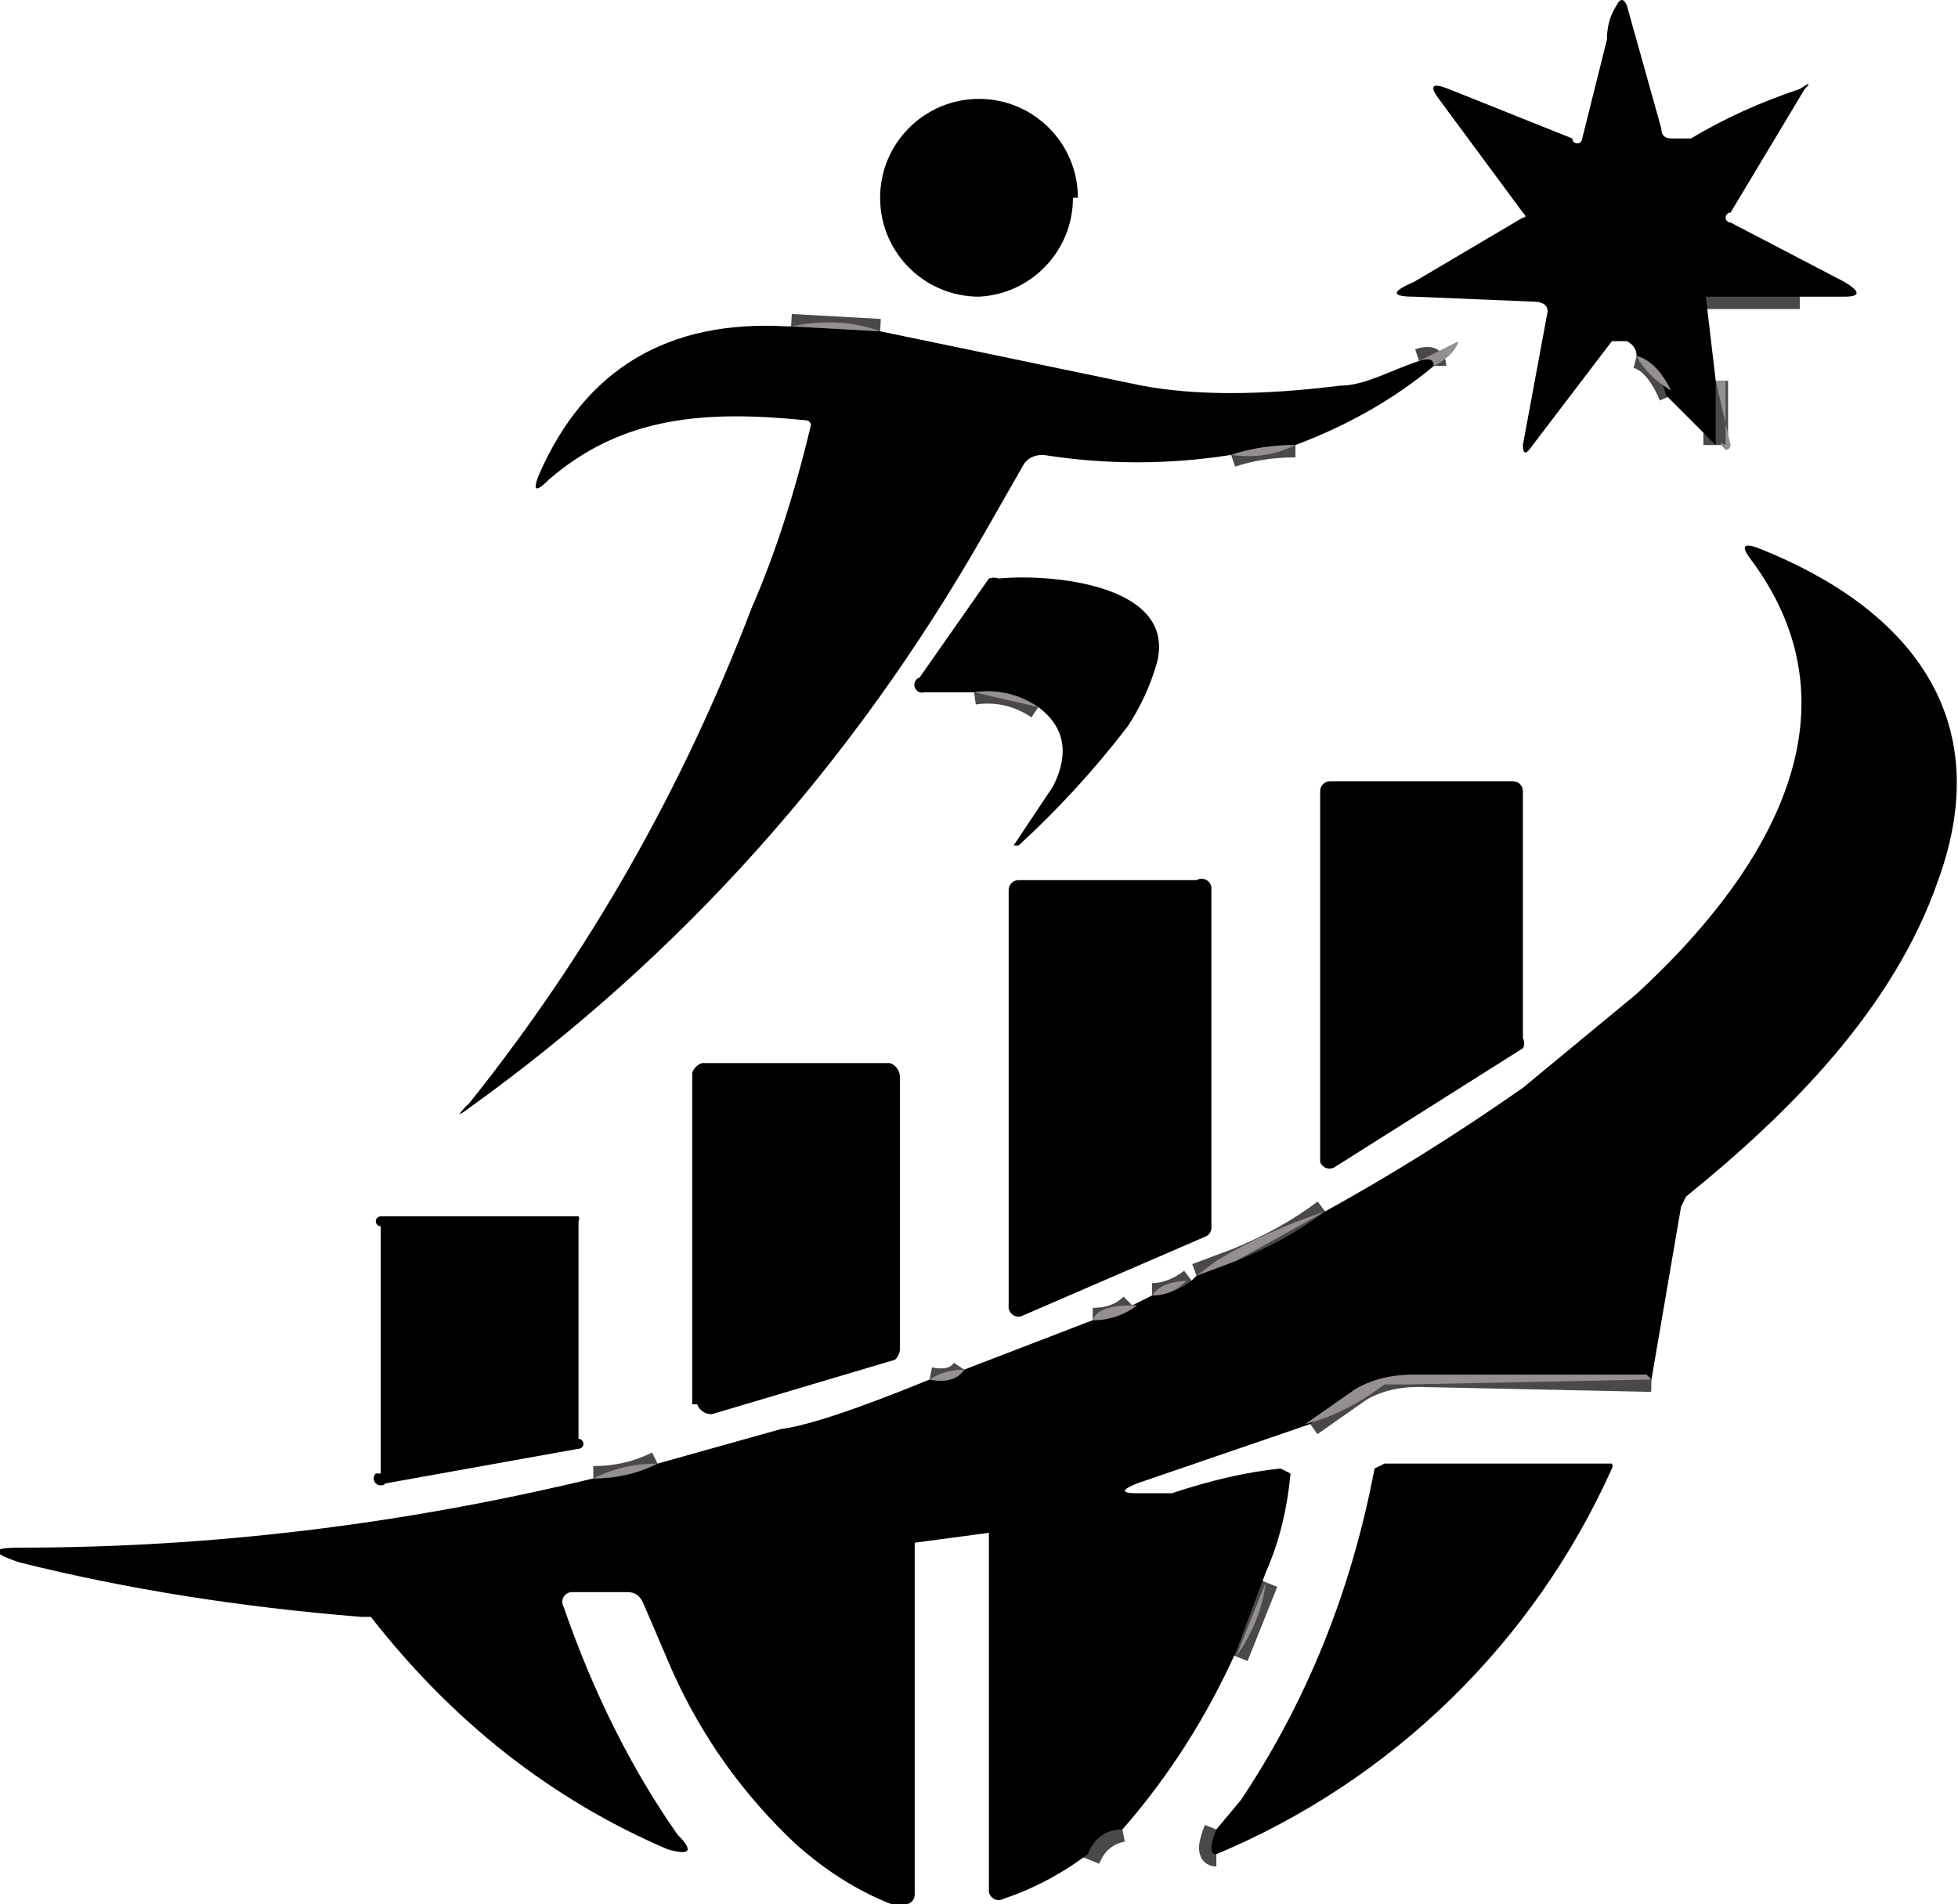
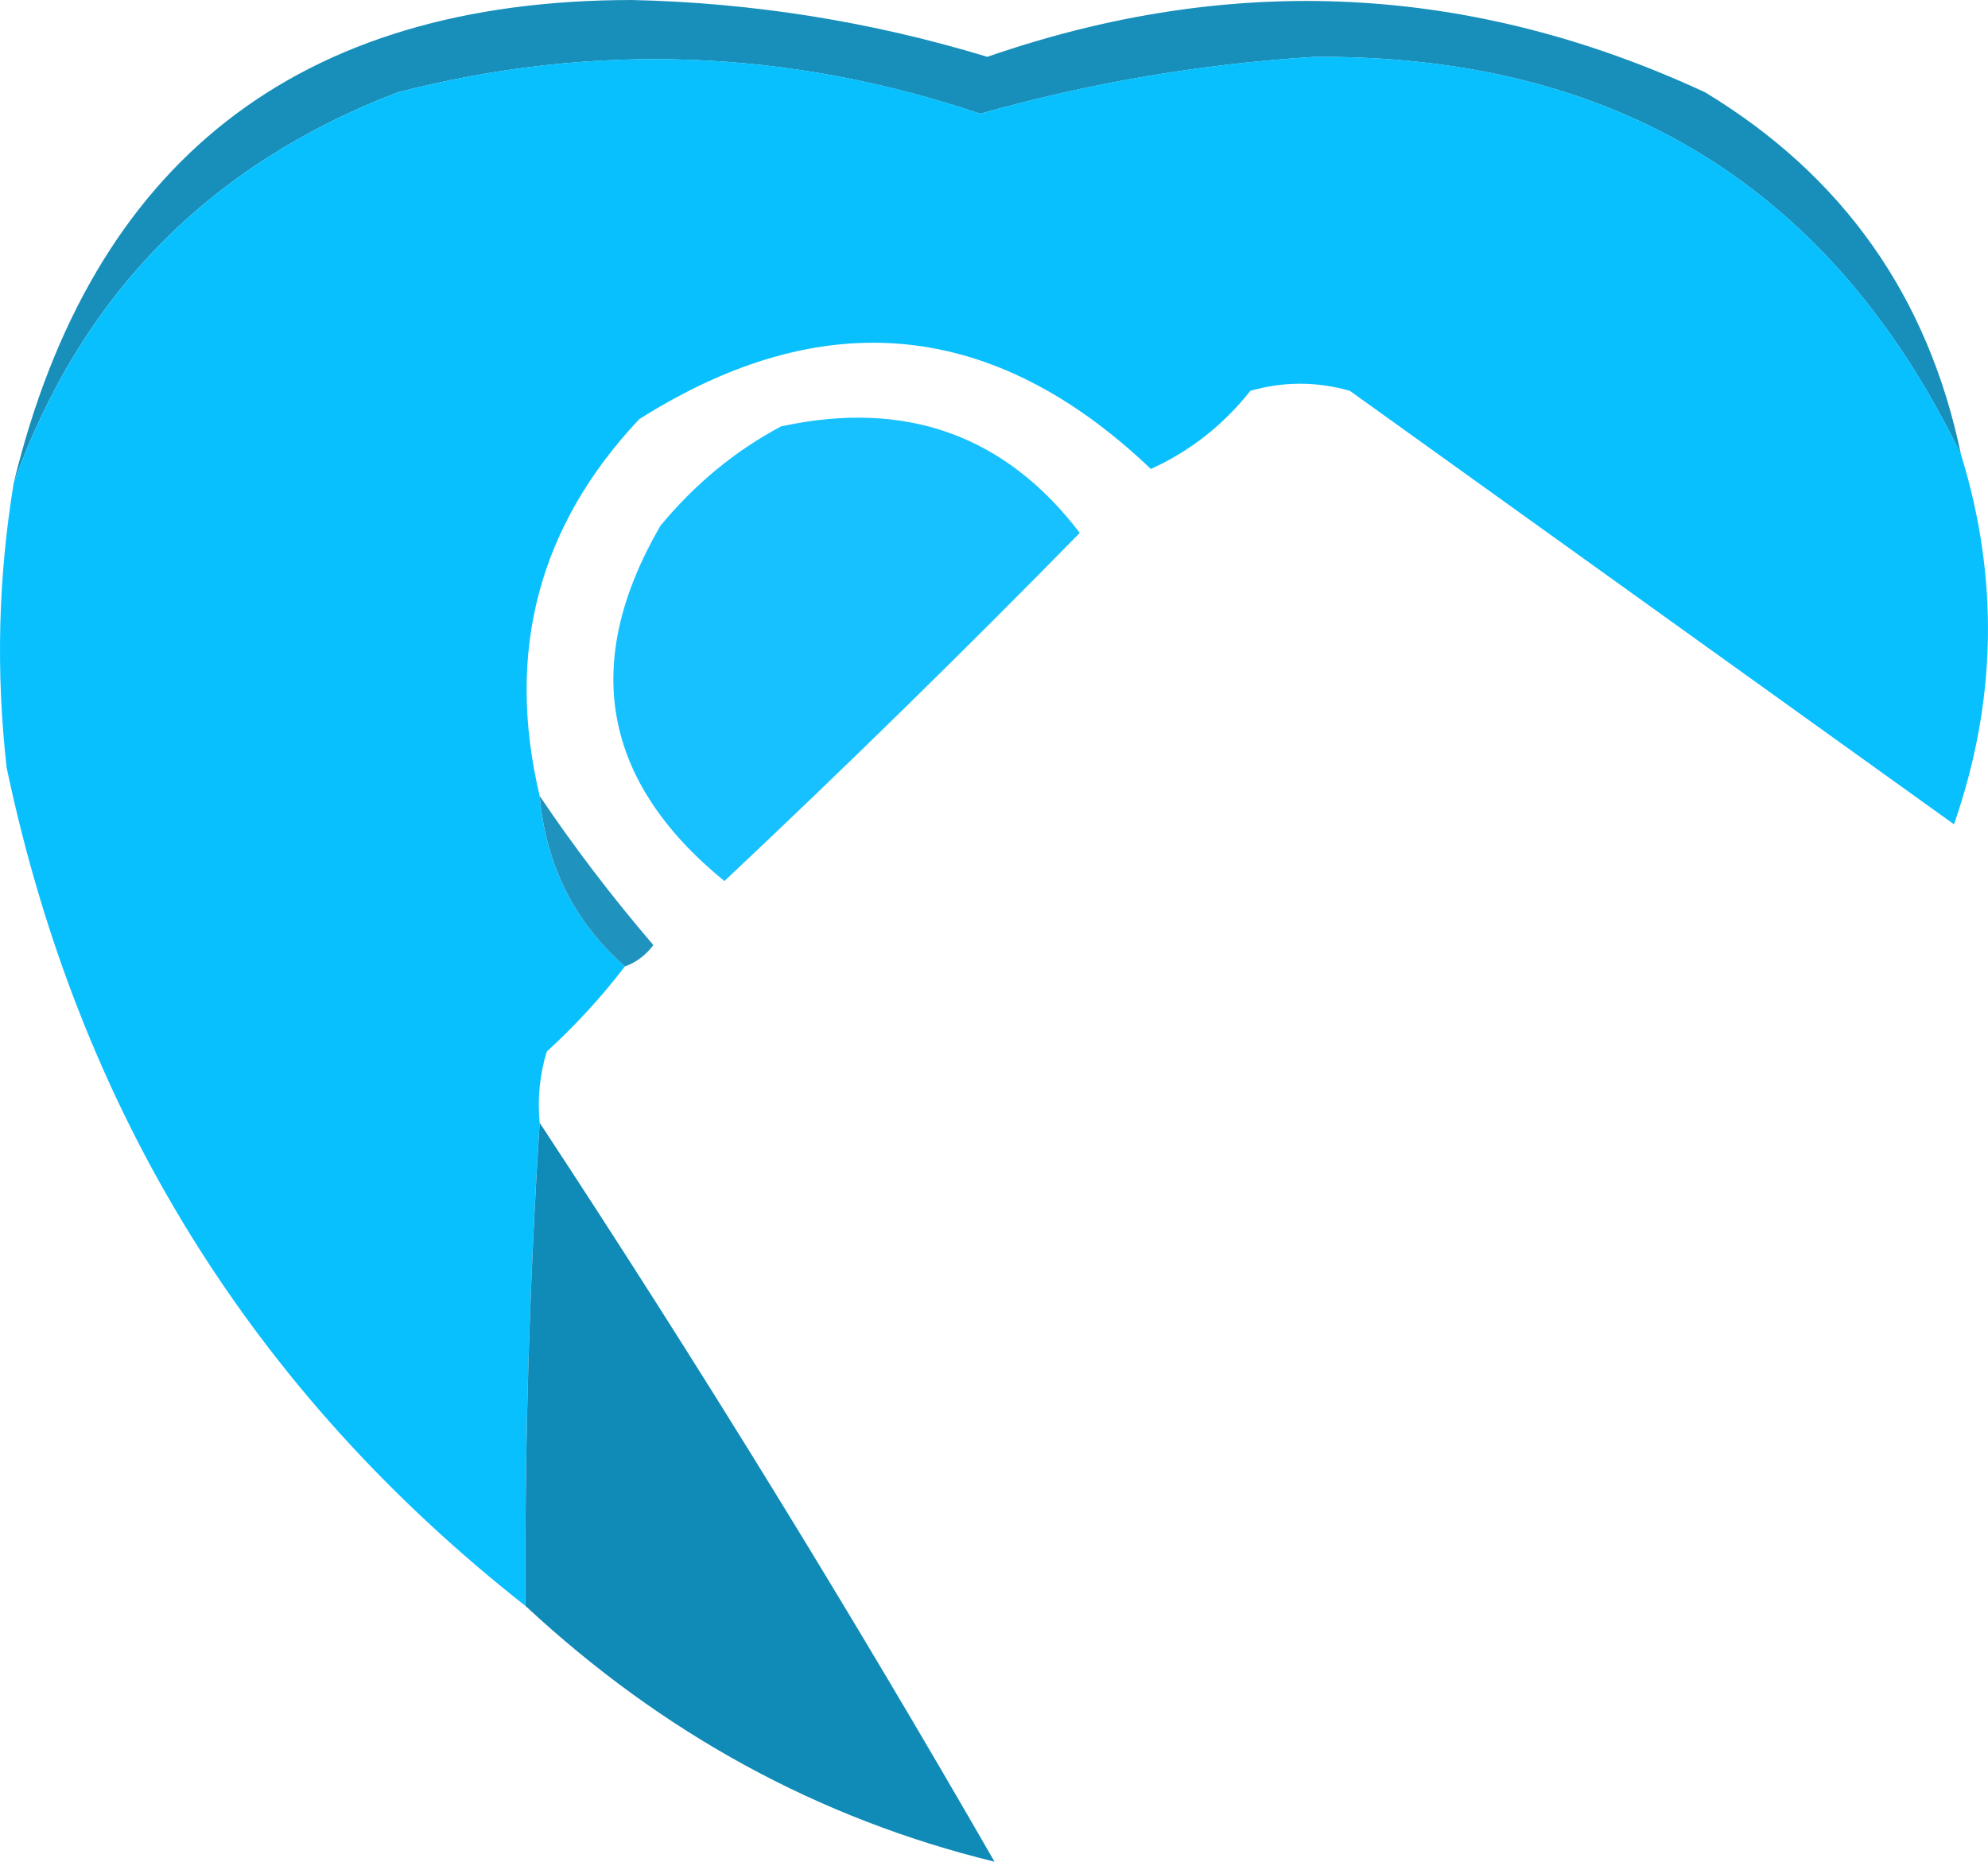
- <svg xmlns="http://www.w3.org/2000/svg" xml:space="preserve" viewBox="0 0 39.6 38.5">
-   <path fill="none" stroke="#4b4848" stroke-width=".5" d="M36.4 6h-1.9m.2 1.7V9m-.9-1q-.3-.7-.7-.8M16 6.6l1.8.1m10.9.6q.3-.1.3.1M26.2 9q-.7 0-1.3.2m8.5 18.7-4.7-.1q-.7 0-1.2.3l-1 .7m-.9 3.2-.6 1.5M22.7 37q-.5.1-.7.6m-10-7.7q.7 0 1.3-.3m5.5-1.7q.5.1.7-.2m2.6-1q.5 0 .8-.3m.4-.2q.4 0 .8-.3m.1-.1.8-.3q1-.4 1.8-1M21 14.3q-.6-.4-1.3-.3m4.9 23.5q-.2 0 0-.5" vector-effect="non-scaling-stroke" />
-   <path d="M36.4 6h-1.9l.2 1.7V9l-1-1q-.2-.7-.6-.8 0-.2-.2-.3h-.3L31 9q-.2.3-.2 0l.5-2.7q0-.2-.3-.2L28.6 6q-.7 0 0-.3l2.2-1.3q.1 0 0-.1L29.1 2q-.3-.4.2-.2l2.5 1a.1.1 0 0 0 .2 0l.5-2q0-.4.2-.7.1-.2.2 0l.7 2.5q0 .2.2.2h.4q1-.6 2.2-1 .3-.2.1 0L35 4.3a.1.1 0 0 0 0 .2l2.3 1.2q.5.3 0 .3zM21.7 4a2 2 0 0 1-1.9 2 2 2 0 0 1-2-2 2 2 0 0 1 2-2 2 2 0 0 1 2 2z" />
-   <path fill="#959090" d="M36.4 6h-1.9z" />
-   <path d="m16 6.6 1.8.1 5.3 1.1q1.6.3 4 0c.5 0 1-.3 1.6-.5q.3-.1.3.1-1.2 1-2.8 1.6-.7 0-1.3.2-1.9.3-3.8 0a.5.4 18.1 0 0-.4.2l-.8 1.4q-4 7-10.4 11.6-.4.3 0-.1 3.6-4.5 5.7-10 .7-1.6 1.2-3.7a.1.1 0 0 0-.1-.1c-2-.2-3.7-.1-5.2 1.2q-.4.4-.2-.1 1.4-3.2 5-3z" />
-   <path fill="#959090" d="M16 6.6q1-.2 1.8.1zm13 .8q0-.2-.3-.1l.8-.4q.1 0 0 0-.1.3-.5.5zm4.1-.2q.4.1.7.7-.5-.3-.7-.7zm1.6.5L35 9a.1.1 0 0 1-.1.1q-.2-.2 0-.1V7.7zM26.2 9q-.6.3-1.3.2.6-.2 1.3-.2z" />
-   <path d="m33.4 27.9-4.7-.1q-.7 0-1.2.3l-1 .7L23 30q-.5.2 0 .2h.7q1.2-.4 2.2-.5l.2.1q-.1 1.1-.5 2l-.6 1.6q-.9 2-2.3 3.6-.5 0-.7.5-.8.6-1.7.9a.2.2 81.6 0 1-.3-.2V31l-1.5.2v7.1q0 .3-.5.2-1-.4-1.9-1.2-1.6-1.5-2.5-3.5l-.6-1.4q-.1-.2-.3-.2h-1.1a.2.2 0 0 0-.2.3q.9 2.6 2.3 4.6.5.5-.2.3-3.5-1.5-6-4.7h-.2q-3.7-.3-6.9-1.1-.9-.3 0-.3 5.8 0 11.6-1.4.7 0 1.3-.3l2.5-.7q.8-.1 3-1 .5.1.7-.2l2.6-1q.5 0 .8-.3l.4-.2q.4 0 .8-.3l.1-.1.8-.3q1-.4 1.8-1 2-1.1 4-2.5l2.3-1.9c2.5-2.3 4.7-5.6 2.3-8.8q-.3-.4.2-.2c3 1.2 4.8 3.4 3.6 6.7-.9 2.6-3 4.7-5.1 6.4l-.1.2zM21 14.3q-.6-.4-1.3-.3h-1a.1.1 0 0 1-.1-.3l1.4-2a.3.3 16.2 0 1 .2 0c1-.1 3.6.1 3.2 1.7q-.2.7-.6 1.3-1 1.3-2.2 2.4h-.1l.8-1.2q.5-1-.3-1.6z" />
-   <path fill="#959090" d="M19.7 14q.7-.1 1.3.3z" />
-   <path d="M26.7 23.5V16a.2.2 0 0 1 .2-.2h3.7a.2.2 0 0 1 .2.2v5a.2.2 0 0 1 0 .2L27 23.6a.2.2 0 0 1-.3-.1zm-6.3 2.9V18a.2.2 0 0 1 .2-.2h3.6a.2.2 0 0 1 .3.2v6.8a.2.2 0 0 1-.1.2l-3.7 1.6a.2.2 0 0 1-.3-.2zm-6.4 2v-6.7a.3.3 0 0 1 .2-.2H18a.3.3 0 0 1 .2.3v5.5a.3.3 0 0 1-.1.2l-3.7 1.1a.3.3 0 0 1-.3-.2z" />
-   <path fill="#959090" d="M20.2 24.4v1.5-1.5zm6.6.1-1.8 1-.8.3.4-.3q1-.6 2.2-1z" />
-   <path d="M7.7 29.8v-5a.1.1 0 0 1 0-.2h4a.1.1 0 0 1 0 .1v4.4a.1.1 0 0 1 0 .2l-3.9.7a.1.1 0 0 1-.2-.2z" />
-   <path fill="#959090" d="M24 25.9q-.3.3-.7.3.2-.3.8-.3zm-1 .5q-.4.3-.9.3.1-.3.8-.3zm-3.5 1.3q-.2.3-.7.2.3-.2.7-.2zm13.9.2-5 .1H28q-.8.6-1.6.8l1-.7q.5-.3 1.2-.3h4.7zm-20.1 1.7q-.6.3-1.3.3.6-.3 1.3-.3z" />
-   <path d="M24.6 37.5q-.2 0 0-.5l.5-.6q2-3 2.7-6.7l.2-.1h4.6a.1.1 0 0 1 0 .1 15.2 15.2 0 0 1-8 7.8z" />
-   <path fill="#959090" d="M25.6 32q-.1.8-.6 1.5z" />
+ <svg xmlns="http://www.w3.org/2000/svg" width="37.004mm" height="34.66mm" viewBox="0 0 37.004 34.66" version="1.1" id="svg1" xml:space="preserve">
+   <defs id="defs1" />
+   <g id="layer1" transform="translate(-404.4831,-129.5759)">
+     <g id="g22">
+       <path style="clip-rule:evenodd;fill-rule:evenodd;stroke-width:0.265;image-rendering:optimizeQuality;shape-rendering:geometricPrecision;text-rendering:geometricPrecision" fill="#178fba" d="m 440.986,138.043 c -2.41,-4.979 -6.422,-7.449 -12.039,-7.408 -2.11,0.131 -4.183,0.484 -6.218,1.058 -3.573,-1.205 -7.189,-1.338 -10.848,-0.397 -3.506,1.345 -5.887,3.77 -7.144,7.276 1.456,-5.994 5.292,-8.993 11.509,-8.996 2.255,0.05 4.46,0.403 6.615,1.058 4.554,-1.58 9.008,-1.36 13.361,0.661 2.566,1.553 4.153,3.802 4.763,6.747 z" id="path2" />
+       <path style="clip-rule:evenodd;fill-rule:evenodd;stroke-width:0.265;image-rendering:optimizeQuality;shape-rendering:geometricPrecision;text-rendering:geometricPrecision" fill="#09c0fe" d="m 440.986,138.043 c 0.709,2.298 0.665,4.591 -0.132,6.879 -3.748,-2.69 -7.496,-5.38 -11.245,-8.07 -0.617,-0.176 -1.235,-0.176 -1.852,0 -0.503,0.636 -1.121,1.122 -1.852,1.455 -2.923,-2.787 -6.098,-3.095 -9.525,-0.926 -1.872,1.99 -2.489,4.327 -1.852,7.011 0.112,1.283 0.642,2.342 1.587,3.175 -0.43,0.564 -0.916,1.093 -1.455,1.587 -0.131,0.432 -0.175,0.873 -0.132,1.323 -0.191,2.995 -0.279,5.993 -0.265,8.996 -5.092,-4.004 -8.311,-9.208 -9.657,-15.61 -0.2,-1.777 -0.156,-3.541 0.132,-5.292 1.257,-3.506 3.638,-5.931 7.144,-7.276 3.659,-0.941 7.275,-0.808 10.848,0.397 2.035,-0.575 4.107,-0.927 6.218,-1.058 5.616,-0.04 9.629,2.429 12.039,7.408 z" id="path3" />
+       <path style="clip-rule:evenodd;fill-rule:evenodd;stroke-width:0.265;image-rendering:optimizeQuality;shape-rendering:geometricPrecision;text-rendering:geometricPrecision" fill="#17c1ff" d="m 419.026,137.513 c 2.313,-0.5 4.165,0.161 5.556,1.984 -2.147,2.191 -4.352,4.352 -6.615,6.482 -2.275,-1.857 -2.672,-4.062 -1.191,-6.615 0.646,-0.781 1.396,-1.399 2.249,-1.852 z" id="path4" />
+       <path style="clip-rule:evenodd;fill-rule:evenodd;stroke-width:0.265;image-rendering:optimizeQuality;shape-rendering:geometricPrecision;text-rendering:geometricPrecision" fill="#1f93be" d="m 414.528,144.393 c 0.64,0.952 1.346,1.878 2.117,2.778 -0.144,0.19 -0.32,0.322 -0.529,0.397 -0.946,-0.833 -1.475,-1.892 -1.587,-3.175 z" id="path5" />
+       <path style="clip-rule:evenodd;fill-rule:evenodd;stroke-width:0.265;image-rendering:optimizeQuality;shape-rendering:geometricPrecision;text-rendering:geometricPrecision" fill="#108bb7" d="m 414.528,150.478 c 2.948,4.481 5.77,9.067 8.467,13.758 -3.268,-0.799 -6.178,-2.386 -8.731,-4.763 -0.015,-3.002 0.074,-6.001 0.265,-8.996 z" id="path14" />
+     </g>
+   </g>
</svg>
